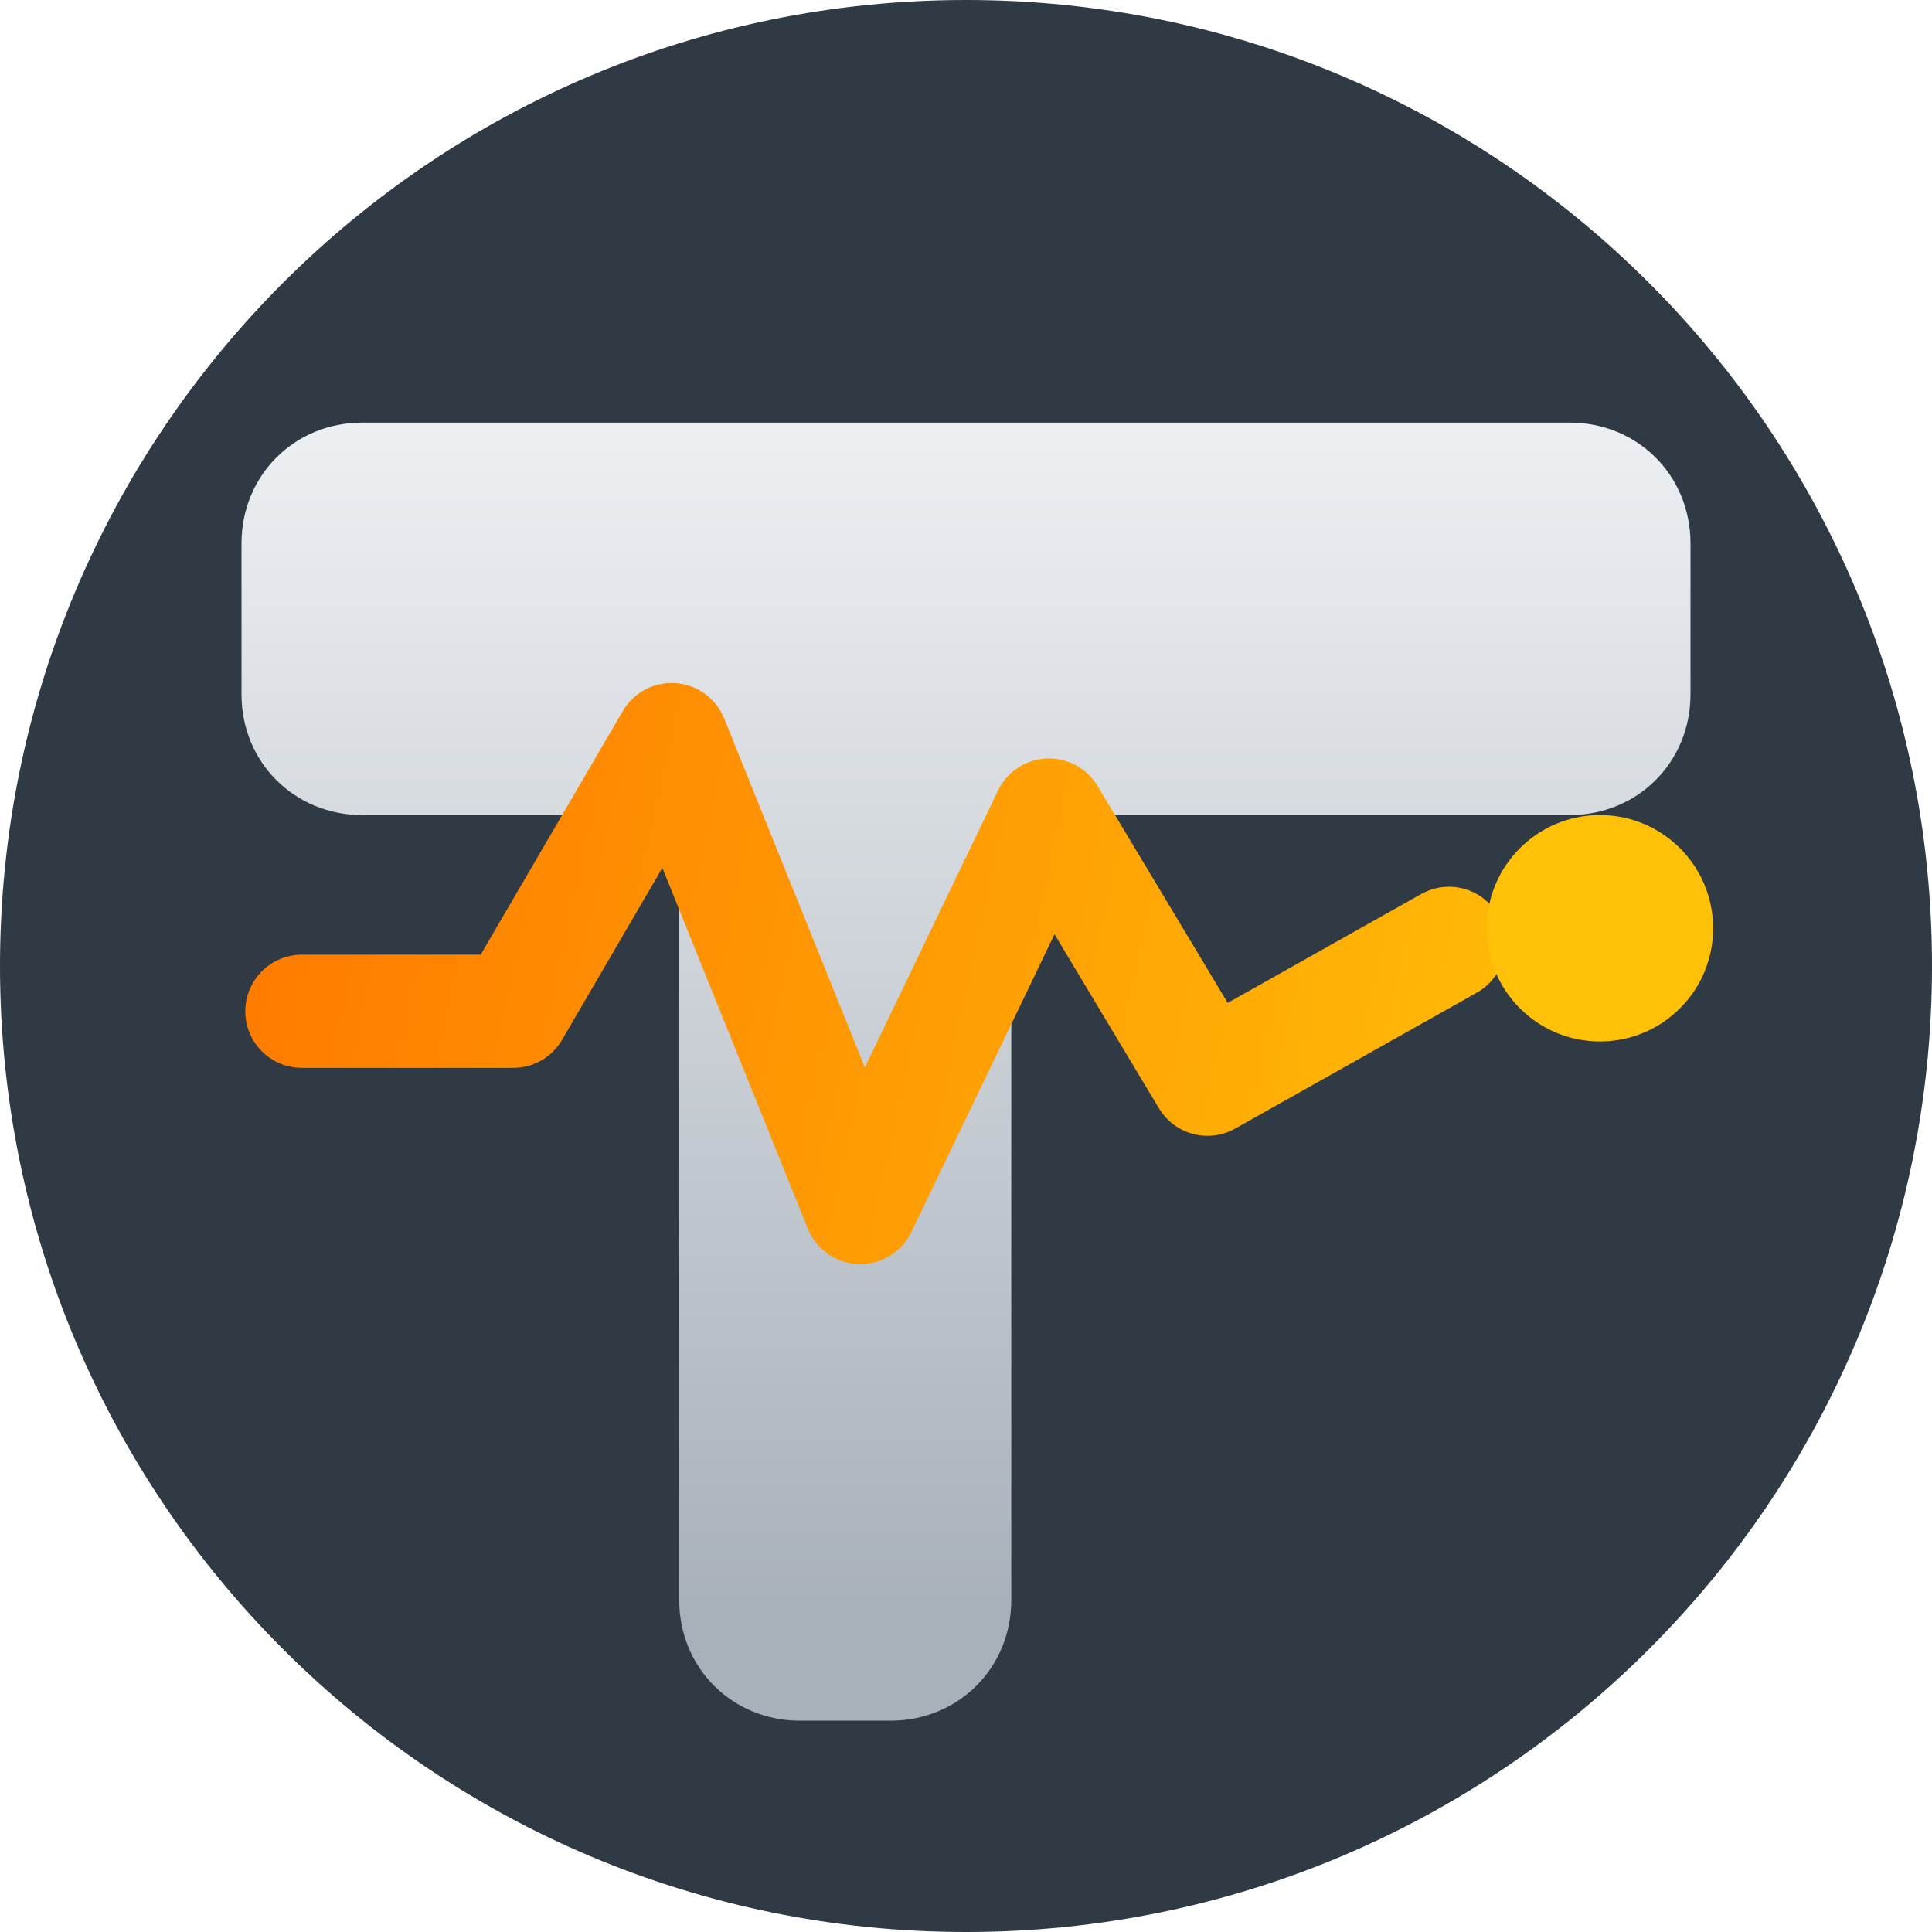
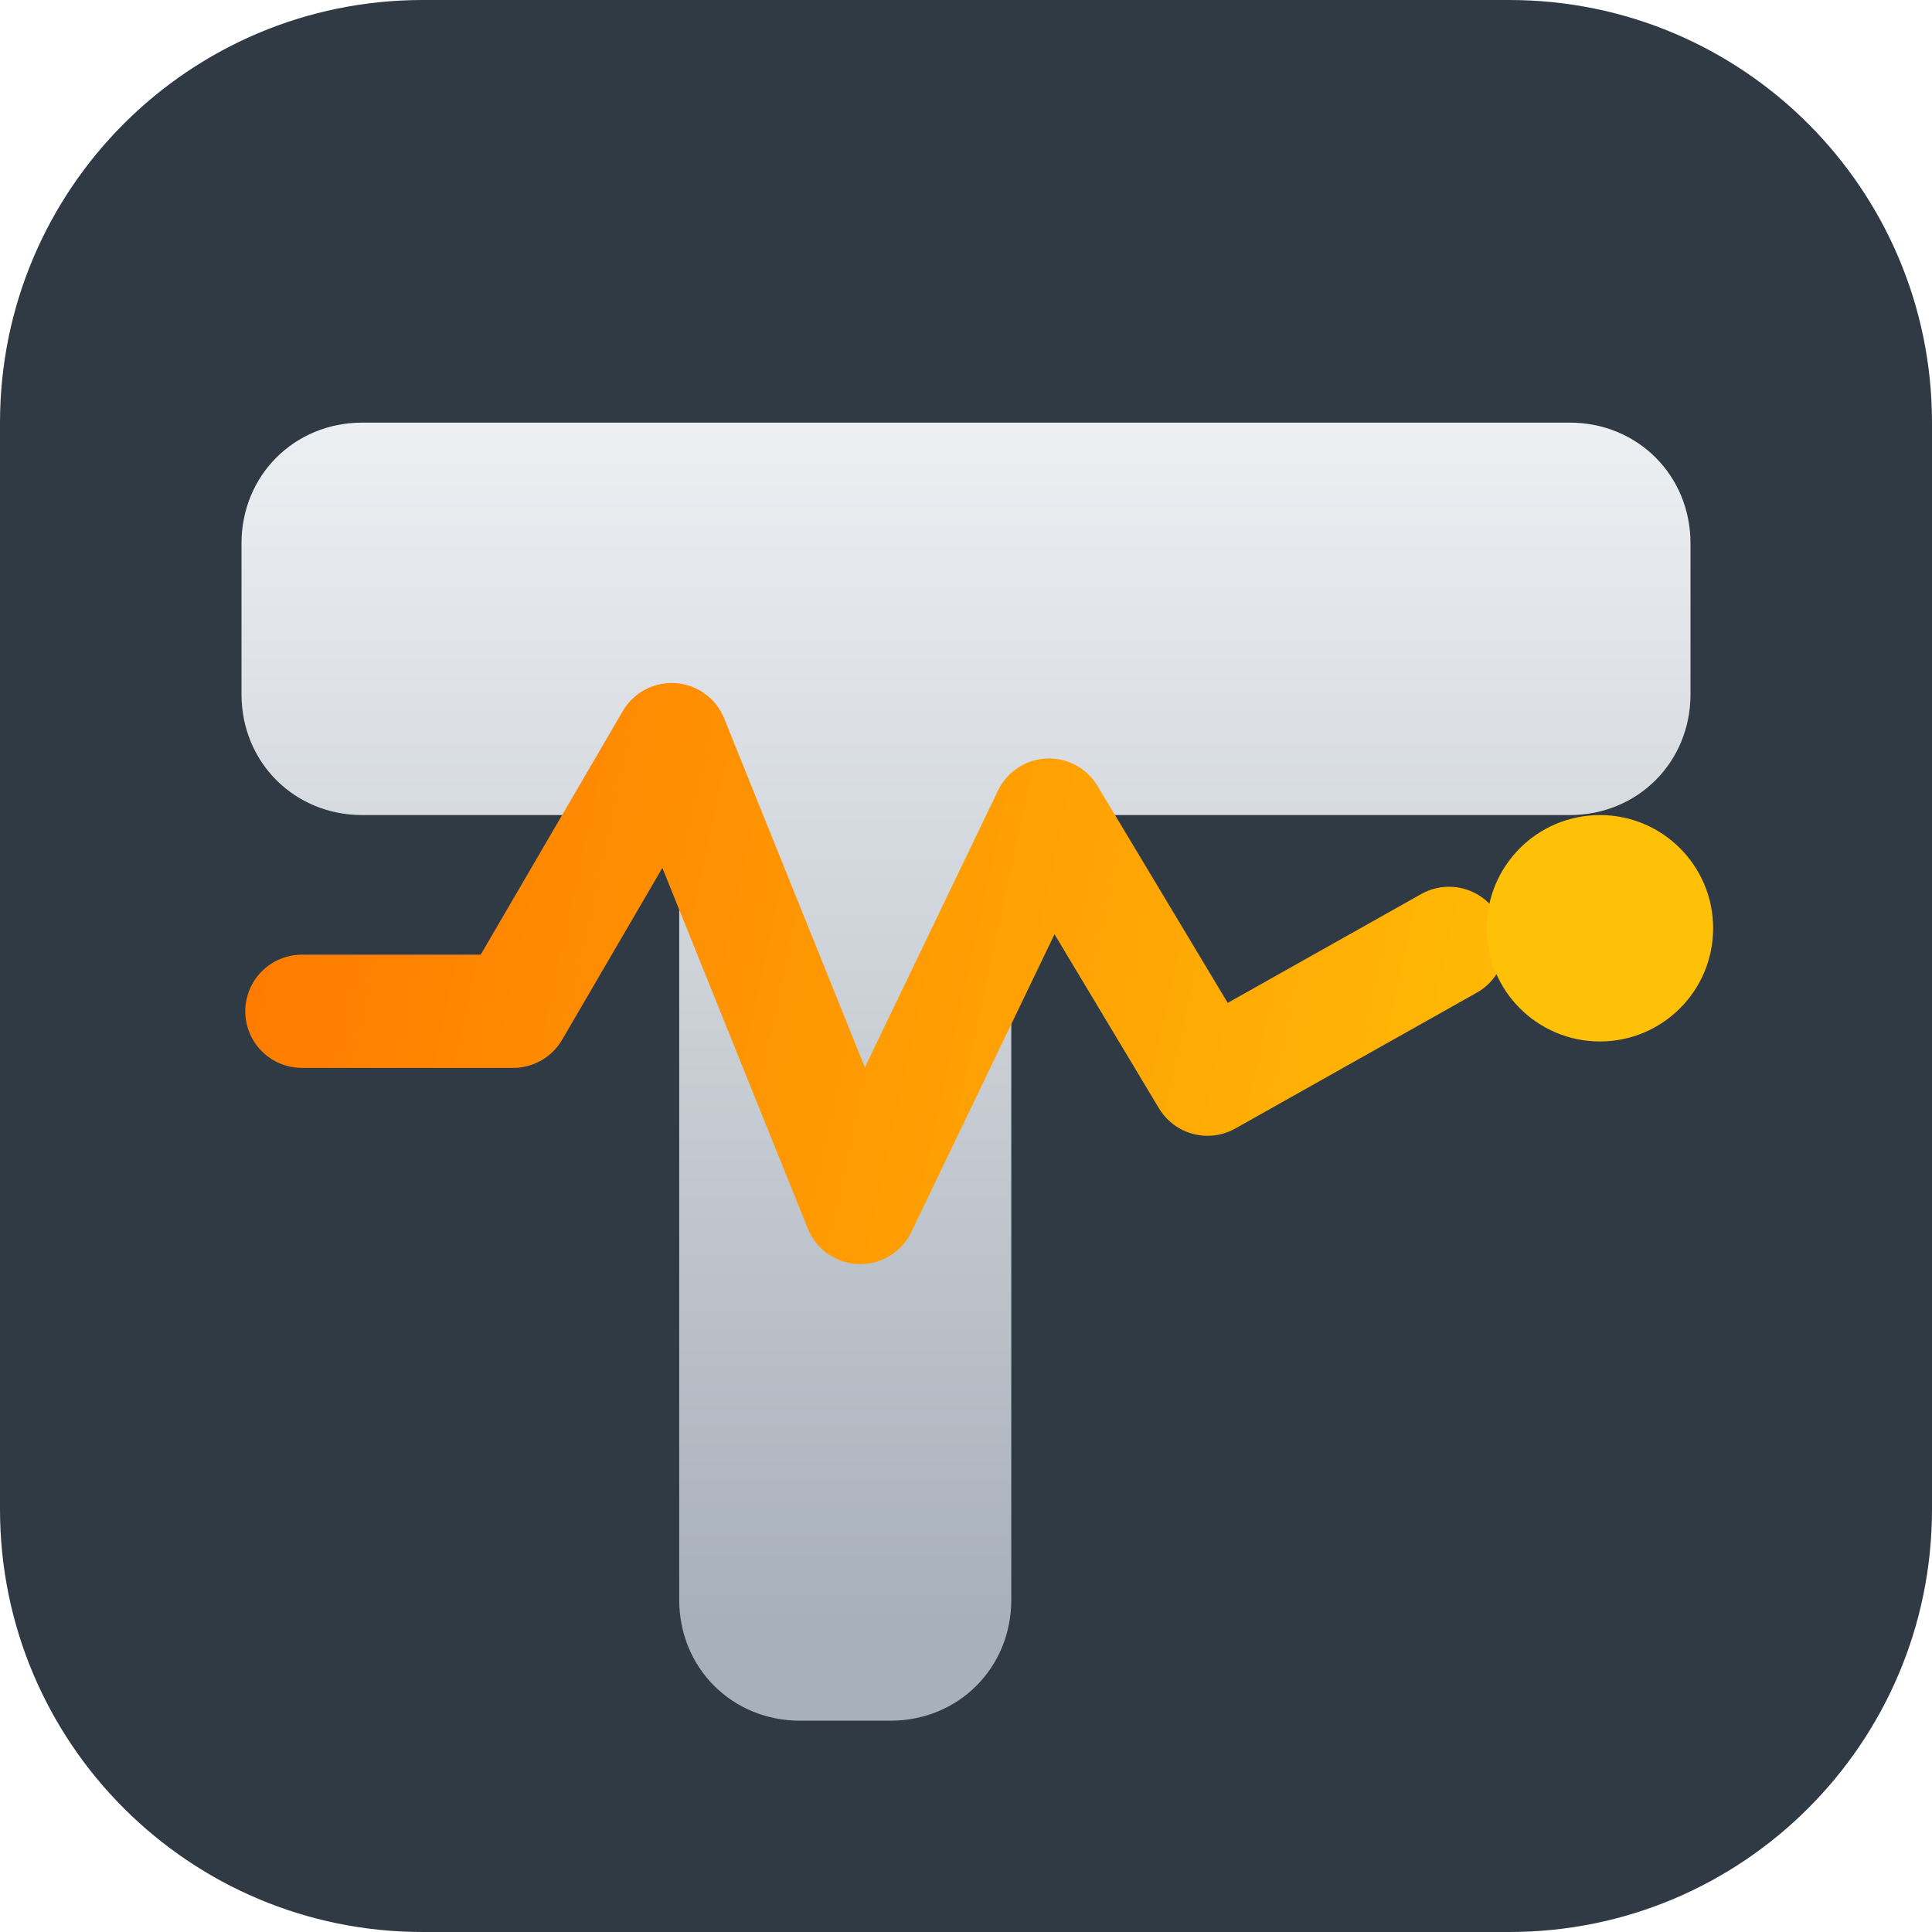
- <svg xmlns="http://www.w3.org/2000/svg" viewBox="0 0 512 512" fill="none" role="img" aria-labelledby="tt-circle-title">
+ <svg xmlns="http://www.w3.org/2000/svg" viewBox="0 0 512 512" fill="none" role="img" aria-labelledby="tt-app-title">
  <defs>
-     <linearGradient id="tt-steel-c" x1="256" y1="80" x2="256" y2="430" gradientUnits="userSpaceOnUse">
+     <linearGradient id="tt-steel-app" x1="256" y1="80" x2="256" y2="430" gradientUnits="userSpaceOnUse">
      <stop offset="0%" stop-color="#F4F6F8" />
      <stop offset="100%" stop-color="#A8B0BA" />
    </linearGradient>
-     <linearGradient id="tt-trace-c" x1="70" y1="200" x2="440" y2="280" gradientUnits="userSpaceOnUse">
+     <linearGradient id="tt-trace-app" x1="70" y1="200" x2="440" y2="280" gradientUnits="userSpaceOnUse">
      <stop offset="0%" stop-color="#FF7A00" />
      <stop offset="100%" stop-color="#FFC107" />
    </linearGradient>
  </defs>
-   <circle cx="256" cy="256" r="256" fill="#2F3A45" />
-   <path fill="url(#tt-steel-c)" d="M96 112h320c18 0 32 14 32 32v40c0 18-14 32-32 32H268v208c0 18-14 32-32 32h-24c-18 0-32-14-32-32V216H96c-18 0-32-14-32-32v-40c0-18 14-32 32-32z" />
-   <path d="M80 268h56l42-72 50 124 50-104 42 70 64-36" stroke="url(#tt-trace-c)" stroke-width="30" stroke-linecap="round" stroke-linejoin="round" fill="none" />
+   <rect width="512" height="512" rx="112" fill="#2F3A45" />
+   <path fill="url(#tt-steel-app)" d="M96 112h320c18 0 32 14 32 32v40c0 18-14 32-32 32H268v208c0 18-14 32-32 32h-24c-18 0-32-14-32-32V216H96c-18 0-32-14-32-32v-40c0-18 14-32 32-32z" />
+   <path d="M80 268h56l42-72 50 124 50-104 42 70 64-36" stroke="url(#tt-trace-app)" stroke-width="30" stroke-linecap="round" stroke-linejoin="round" fill="none" />
  <circle cx="424" cy="246" r="30" fill="#FFC107" />
</svg>
